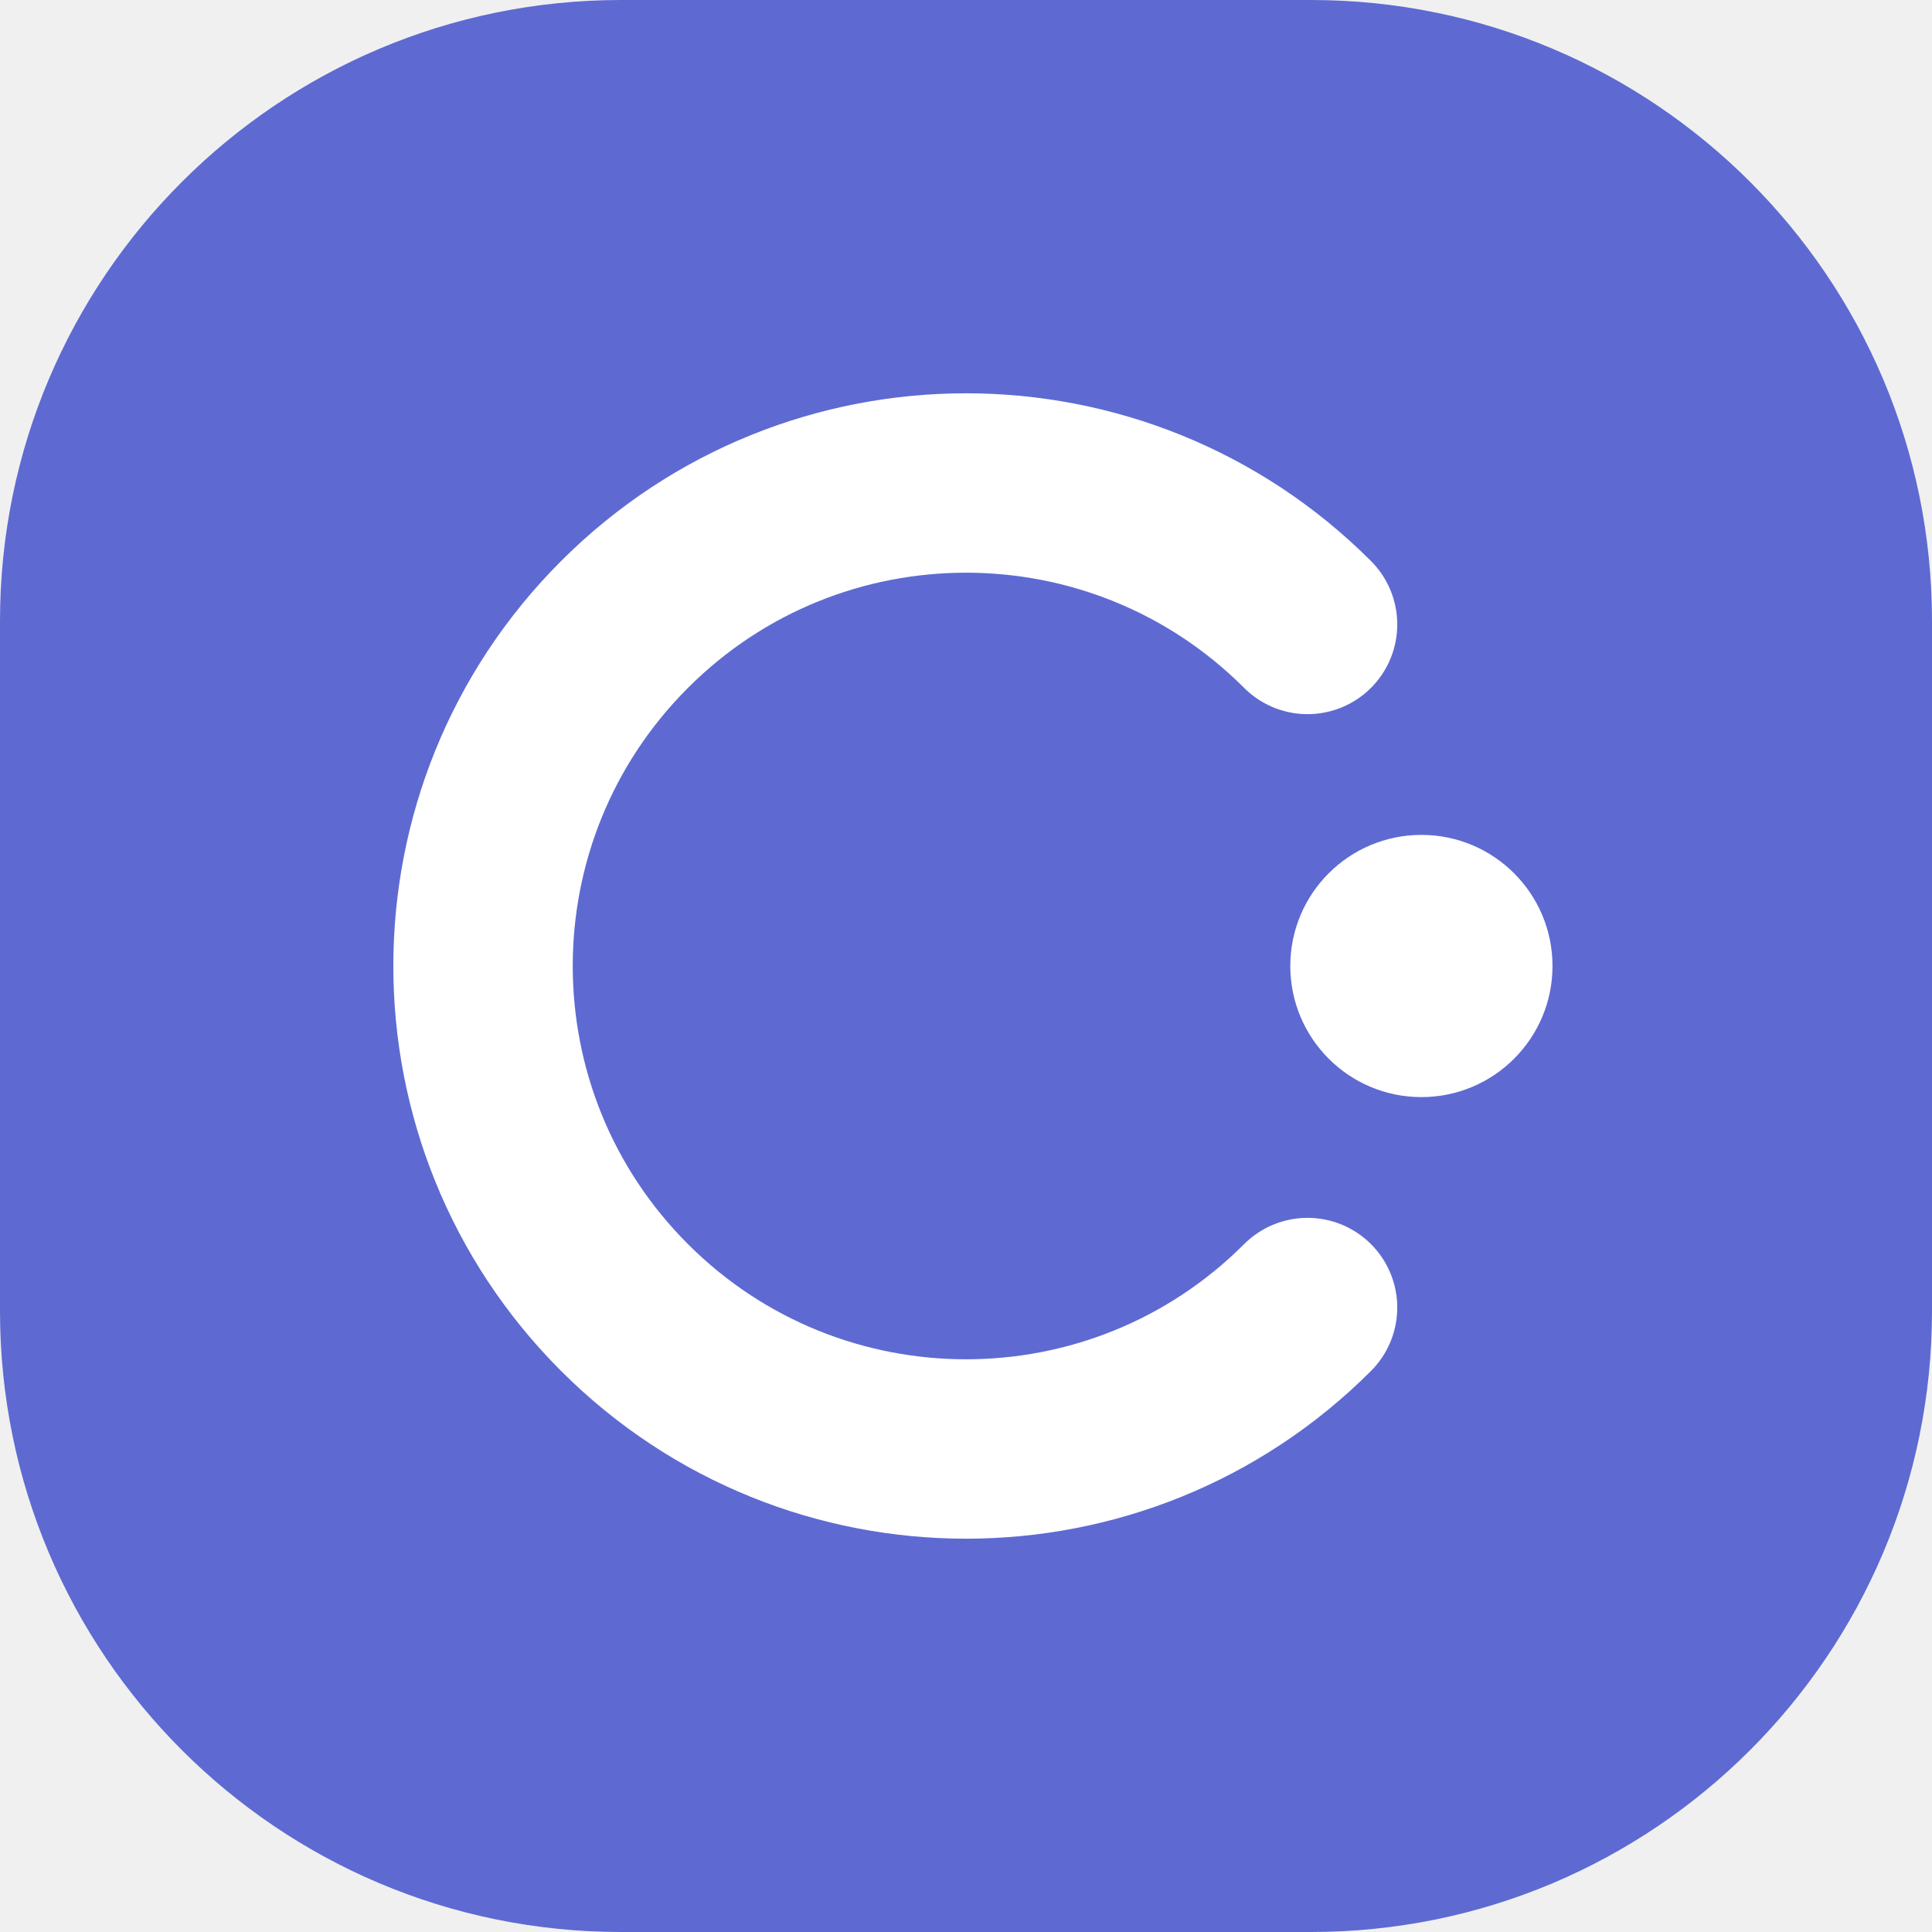
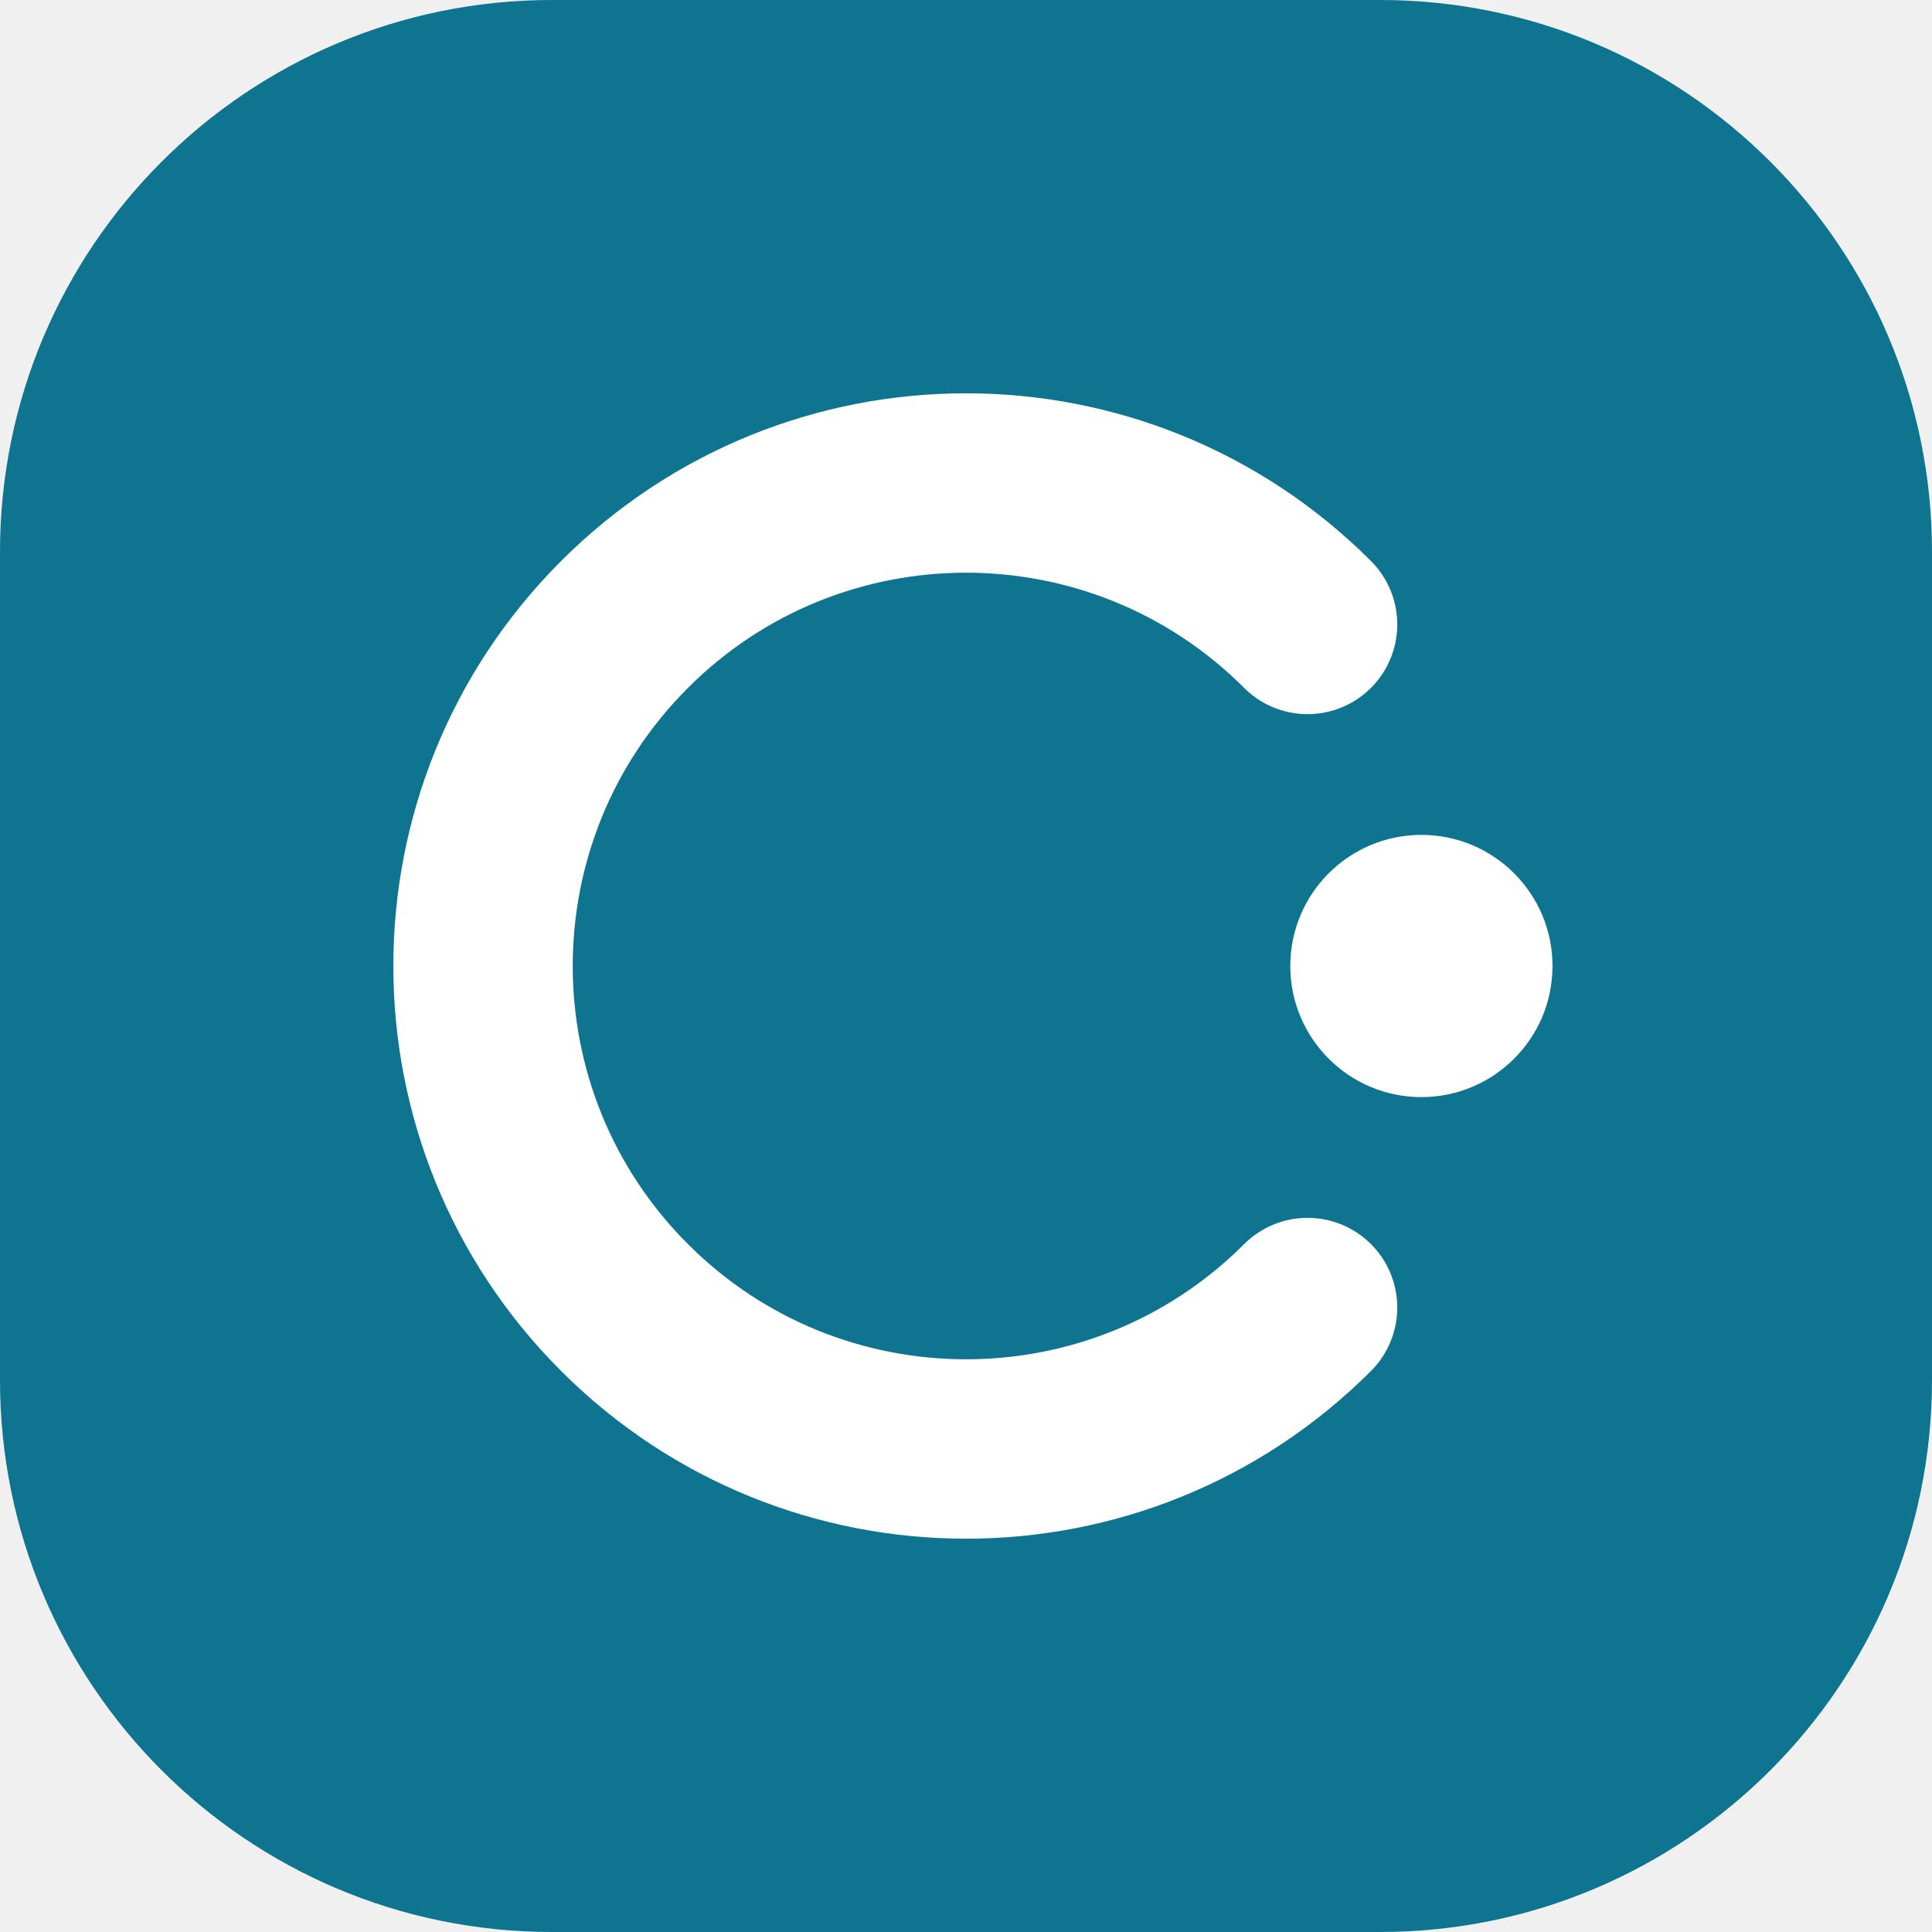
<svg xmlns="http://www.w3.org/2000/svg" width="28" height="28" viewBox="0 0 28 28" role="img" aria-label="catchnet">
-   <rect width="28" height="28" rx="9" fill="#5E6AD2" />
+   <rect width="28" height="28" rx="8" fill="#0E7490" />
  <path d="M18.95 9.05 A7 7 0 1 0 18.95 18.95" fill="none" stroke="#fff" stroke-width="2.6" stroke-linecap="round" />
  <circle cx="20.6" cy="14" r="1.9" fill="#fff" />
</svg>
